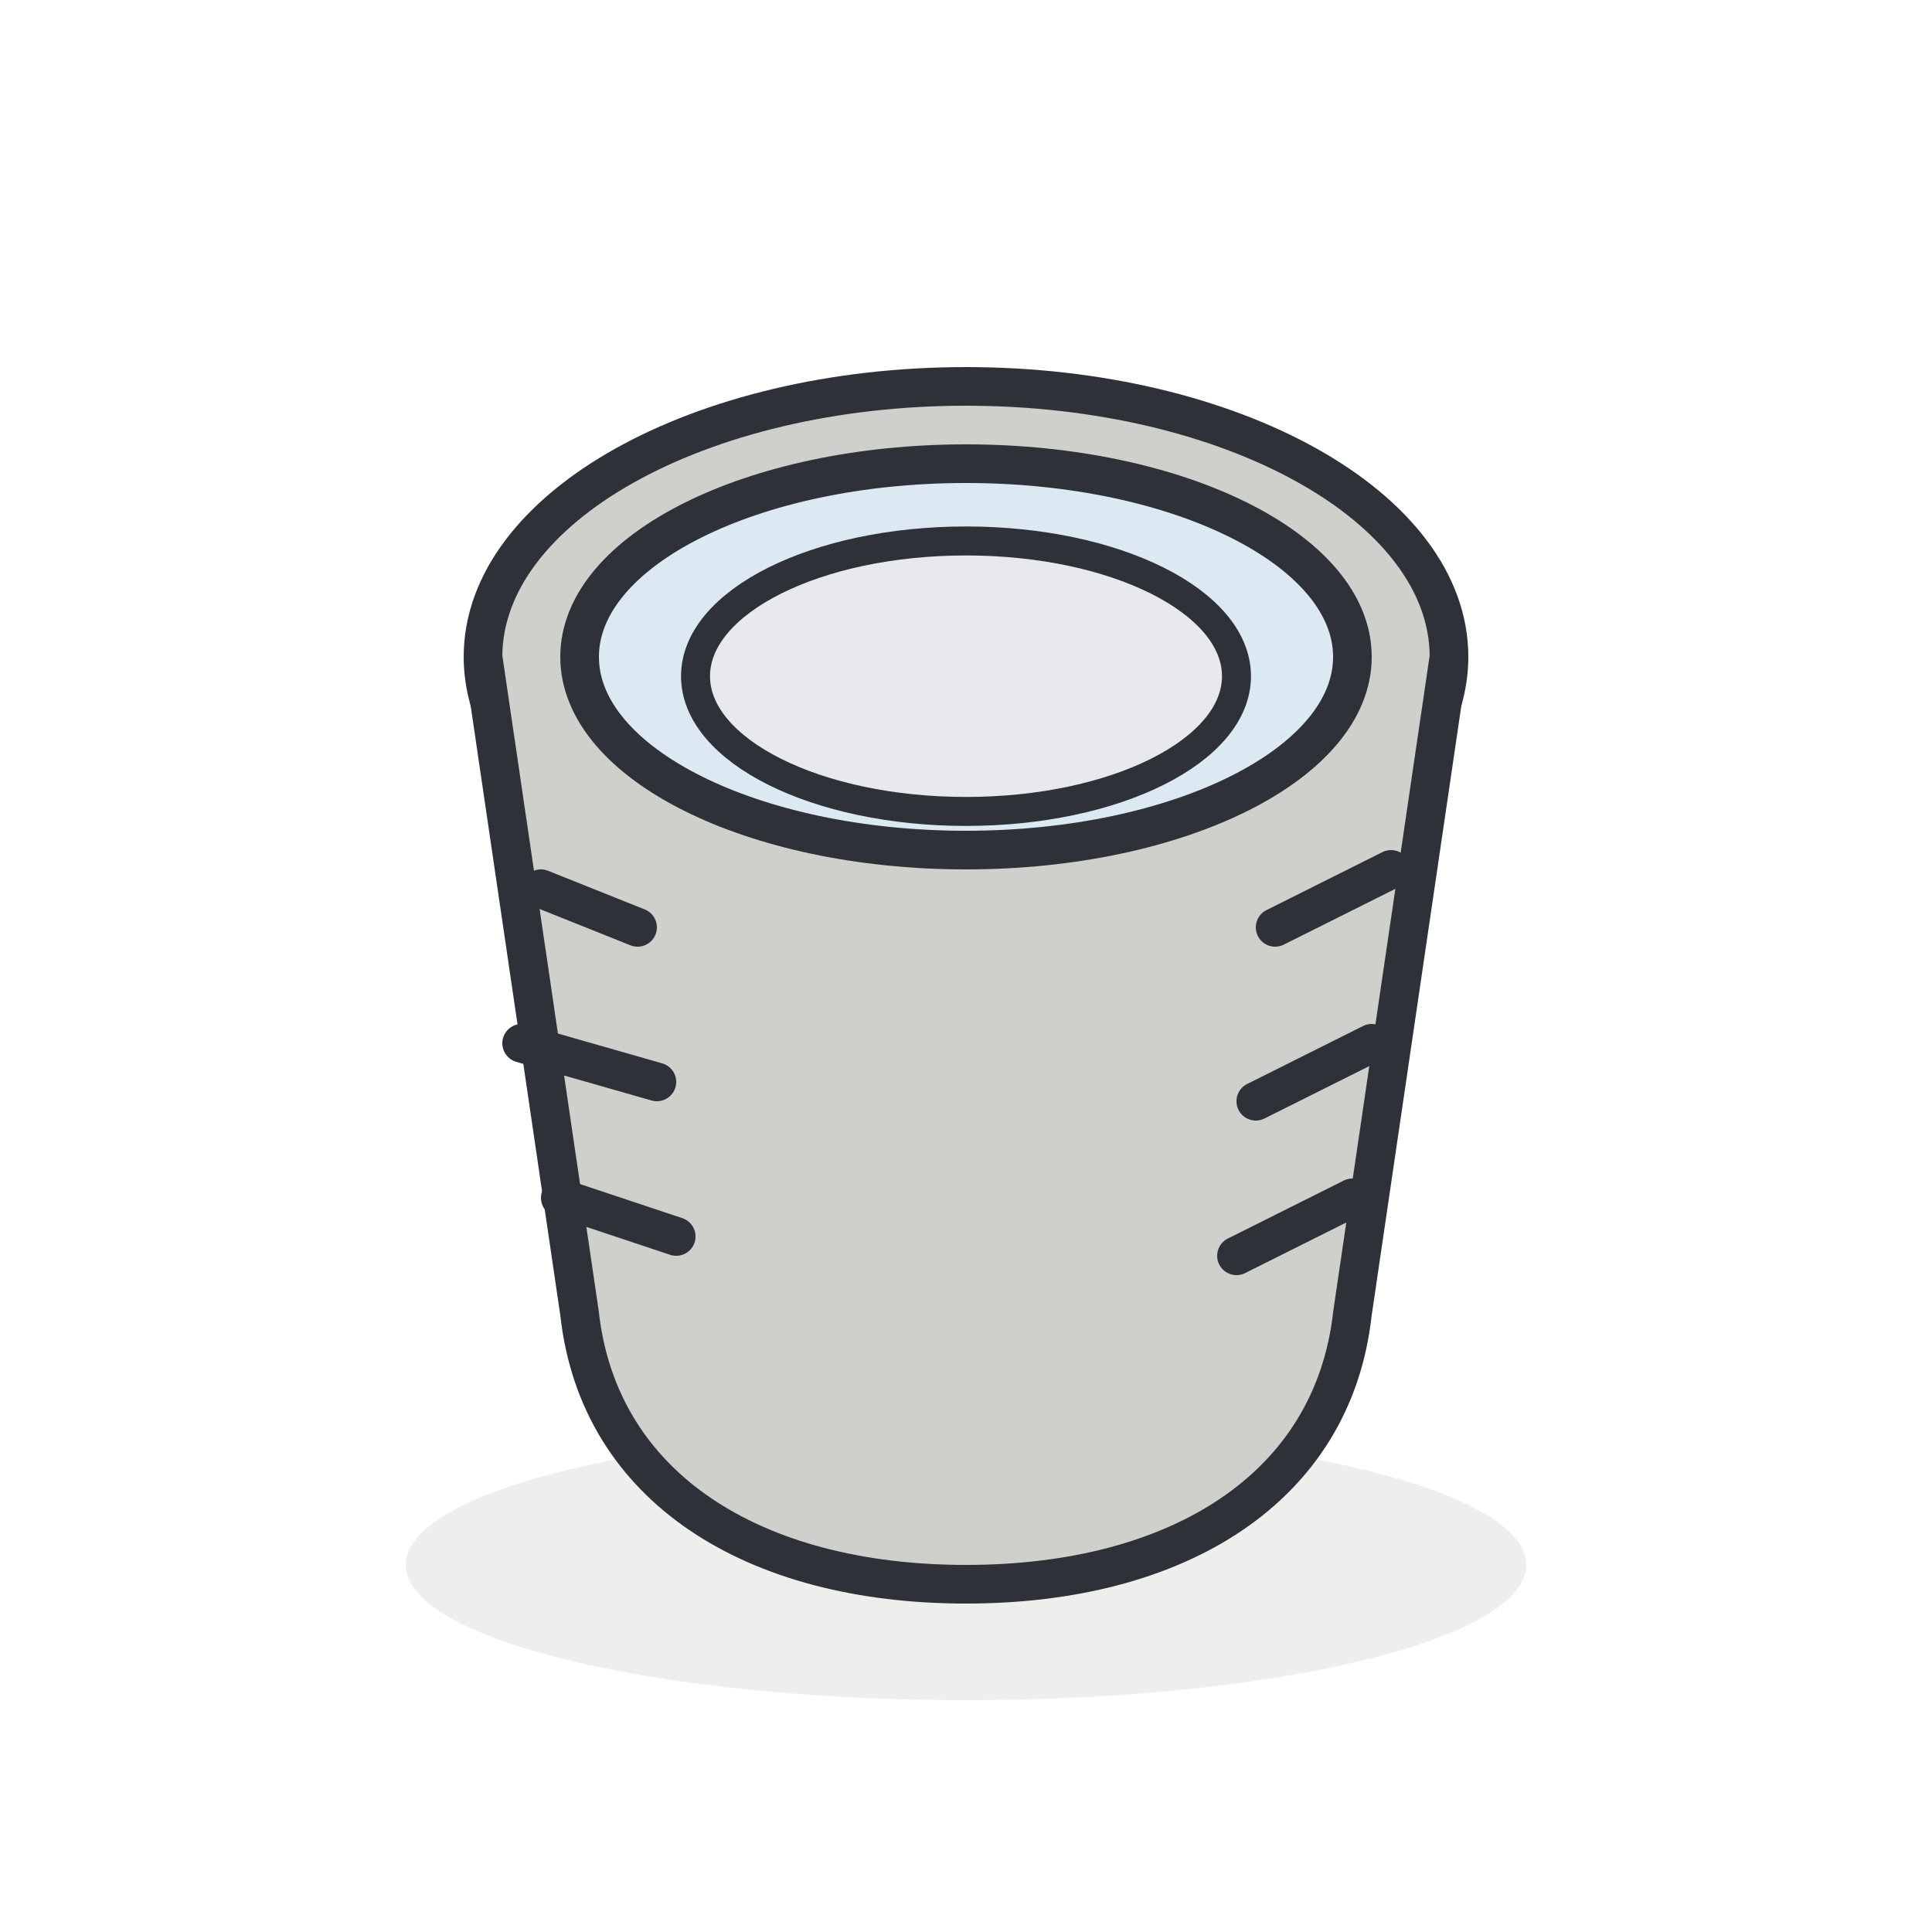
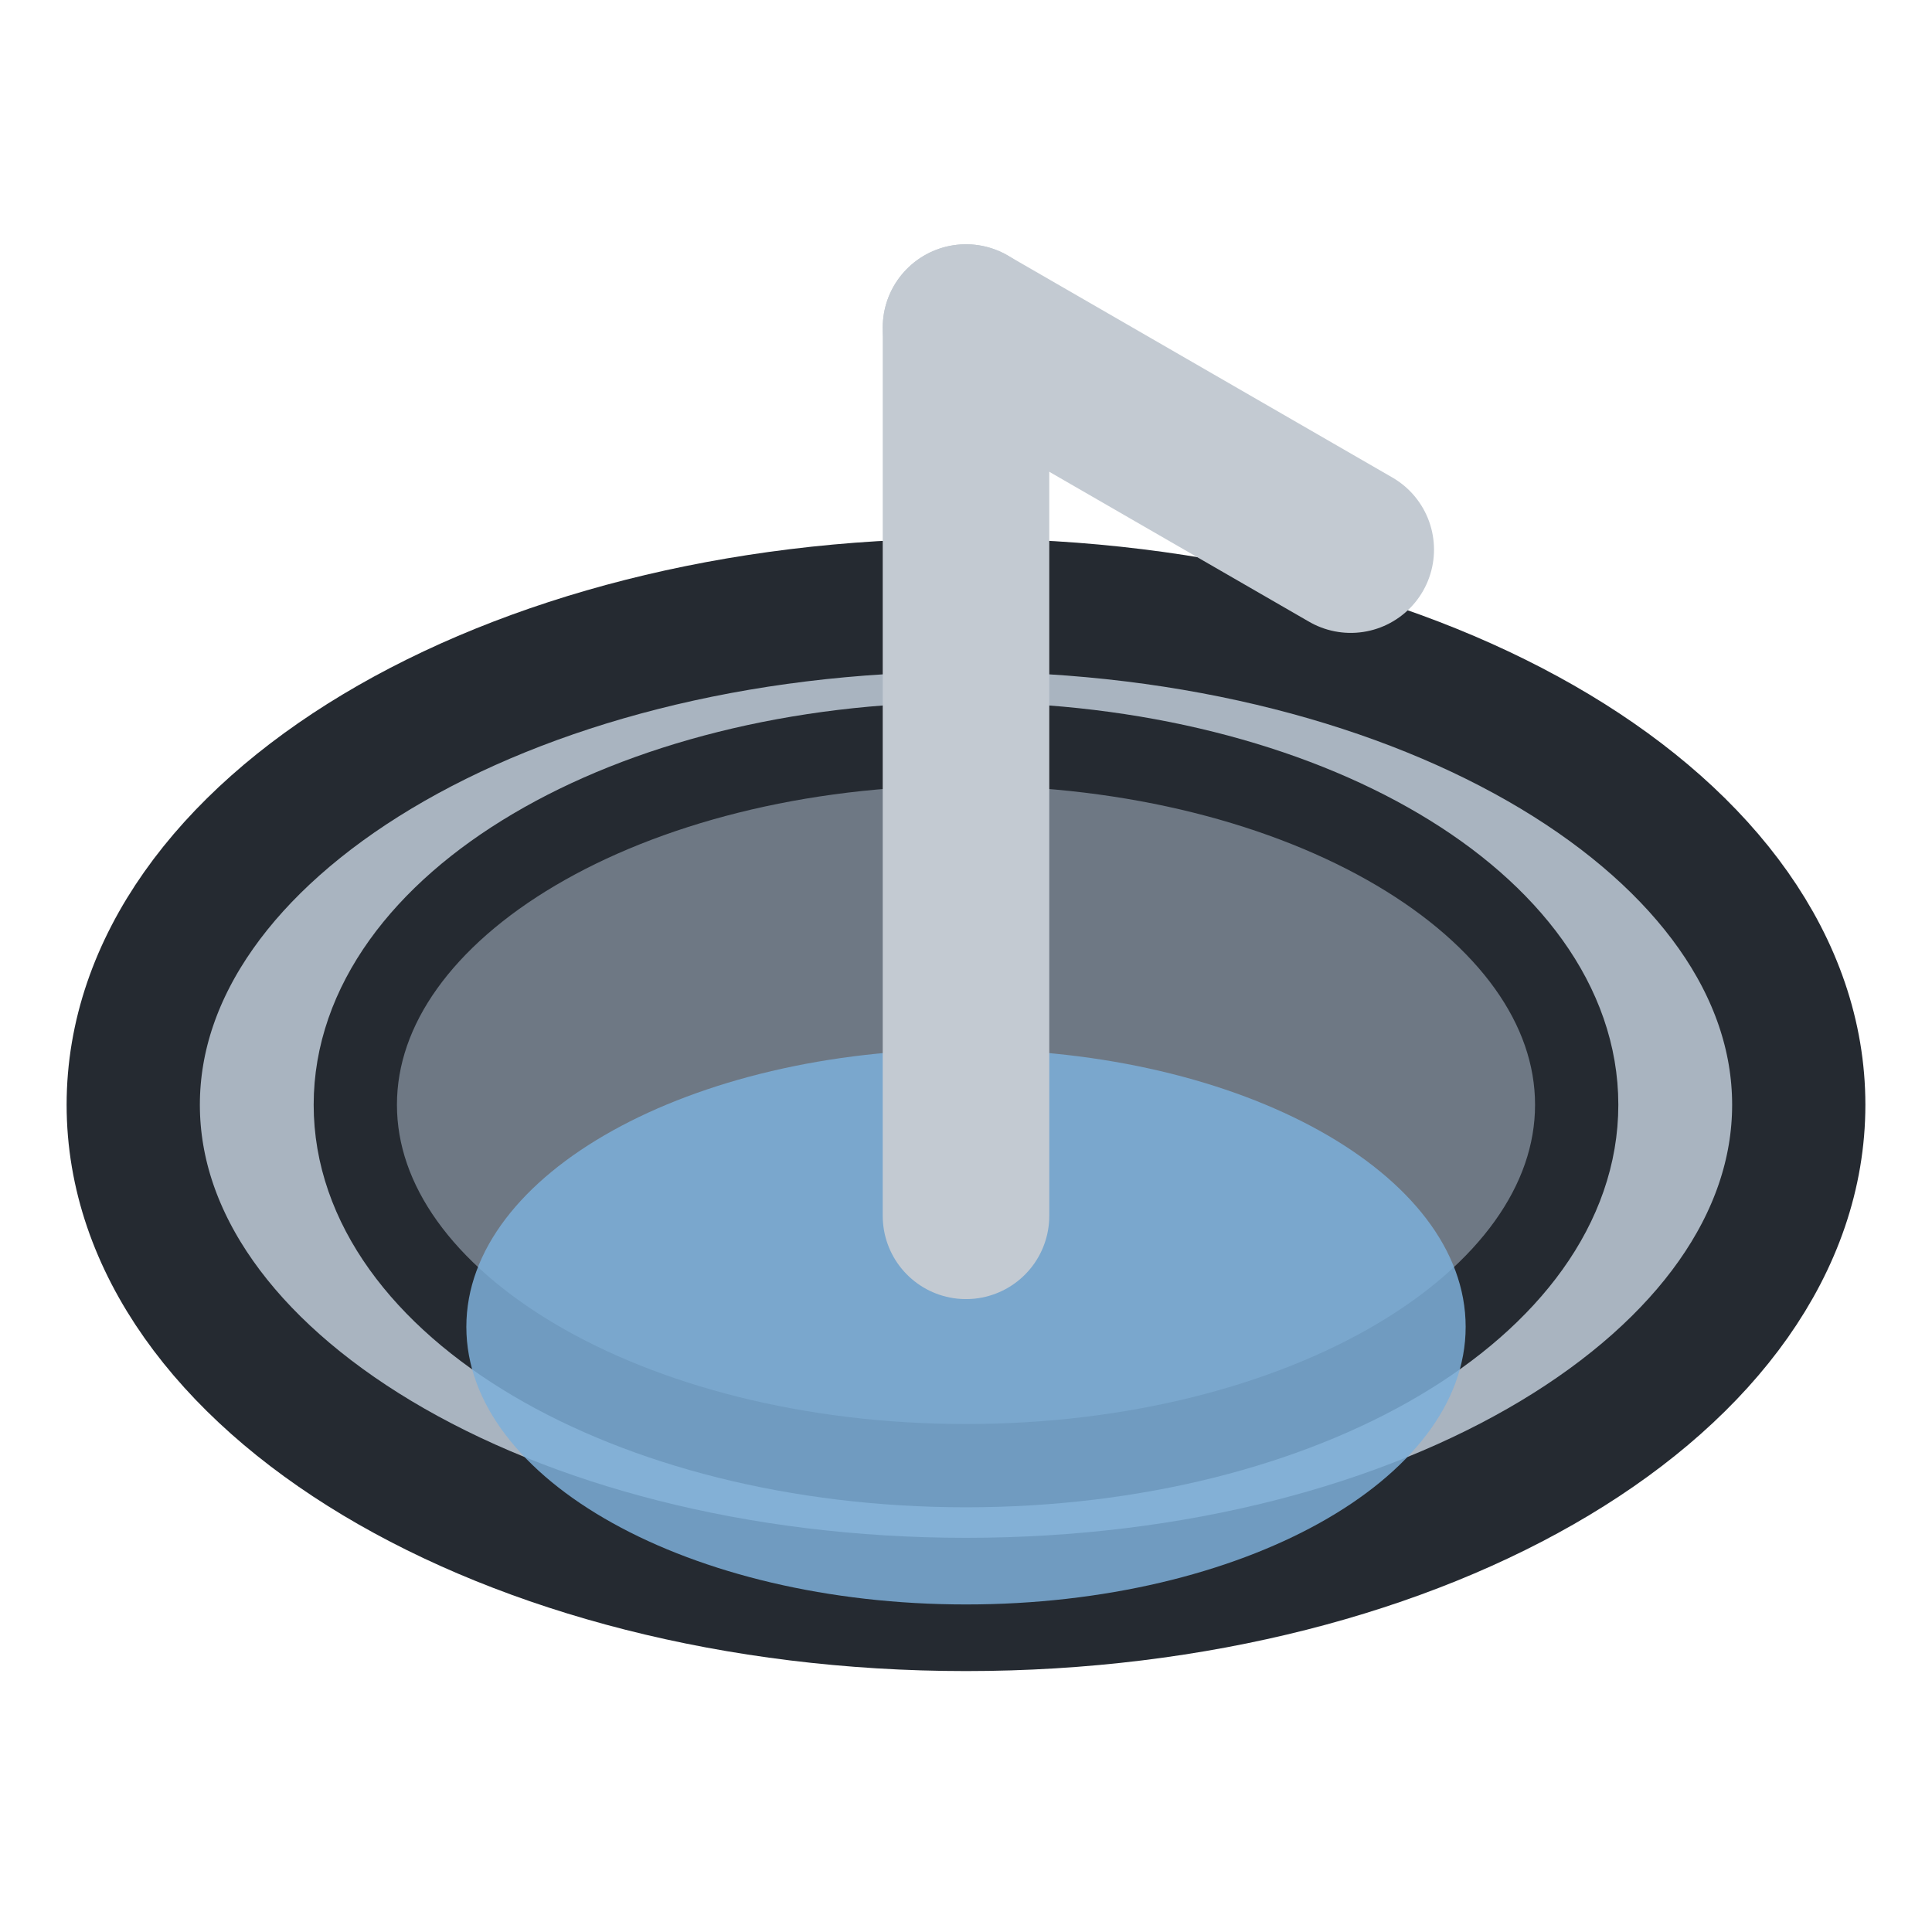
- <svg xmlns="http://www.w3.org/2000/svg" viewBox="0 0 100 100">
-   <ellipse cx="50" cy="81" rx="29" ry="7" fill="#CFCFCB" opacity="0.35" />
-   <ellipse cx="50" cy="34" rx="25" ry="14" fill="#CFCFCB" stroke="#2E3238" stroke-width="2" />
-   <path d="M25 34 L30 68 C31 77 39 82 50 82 C61 82 69 77 70 68 L75 34" fill="#CFCFCB" stroke="#2E3238" stroke-width="2" stroke-linejoin="round" />
-   <ellipse cx="50" cy="34" rx="20" ry="10" fill="#DCE8F2" stroke="#2E3238" stroke-width="2" />
-   <ellipse cx="50" cy="35" rx="14" ry="7" fill="#E7E9EC" stroke="#2E3238" stroke-width="1.5" />
-   <path d="M28 46 L33 48" stroke="#2E3238" stroke-width="2" stroke-linecap="round" />
-   <path d="M27 54 L34 56" stroke="#2E3238" stroke-width="2" stroke-linecap="round" />
-   <path d="M29 62 L35 64" stroke="#2E3238" stroke-width="2" stroke-linecap="round" />
-   <path d="M72 45 L66 48" stroke="#2E3238" stroke-width="2" stroke-linecap="round" />
-   <path d="M71 54 L65 57" stroke="#2E3238" stroke-width="2" stroke-linecap="round" />
-   <path d="M70 62 L64 65" stroke="#2E3238" stroke-width="2" stroke-linecap="round" />
+ <svg xmlns="http://www.w3.org/2000/svg" viewBox="-17.40 -9.90 34.80 34.80">
+   <ellipse cx="0.00" cy="10.00" rx="15" ry="9" fill="#A9B4C0" stroke="#252A31" stroke-width="2.4" />
+   <ellipse cx="0.00" cy="10.00" rx="11" ry="6.5" fill="#6E7884" stroke="#252A31" stroke-width="1.5" />
+   <ellipse cx="0.00" cy="14.00" rx="9" ry="5" fill="#7DAFD9" stroke="none" opacity="0.85" />
+   <line x1="0.00" y1="12.00" x2="0.00" y2="-4.00" stroke="#C3CAD2" stroke-width="3.0" stroke-linecap="round" />
+   <line x1="0.00" y1="-4.00" x2="6.93" y2="0.00" stroke="#C3CAD2" stroke-width="3.0" stroke-linecap="round" />
</svg>
